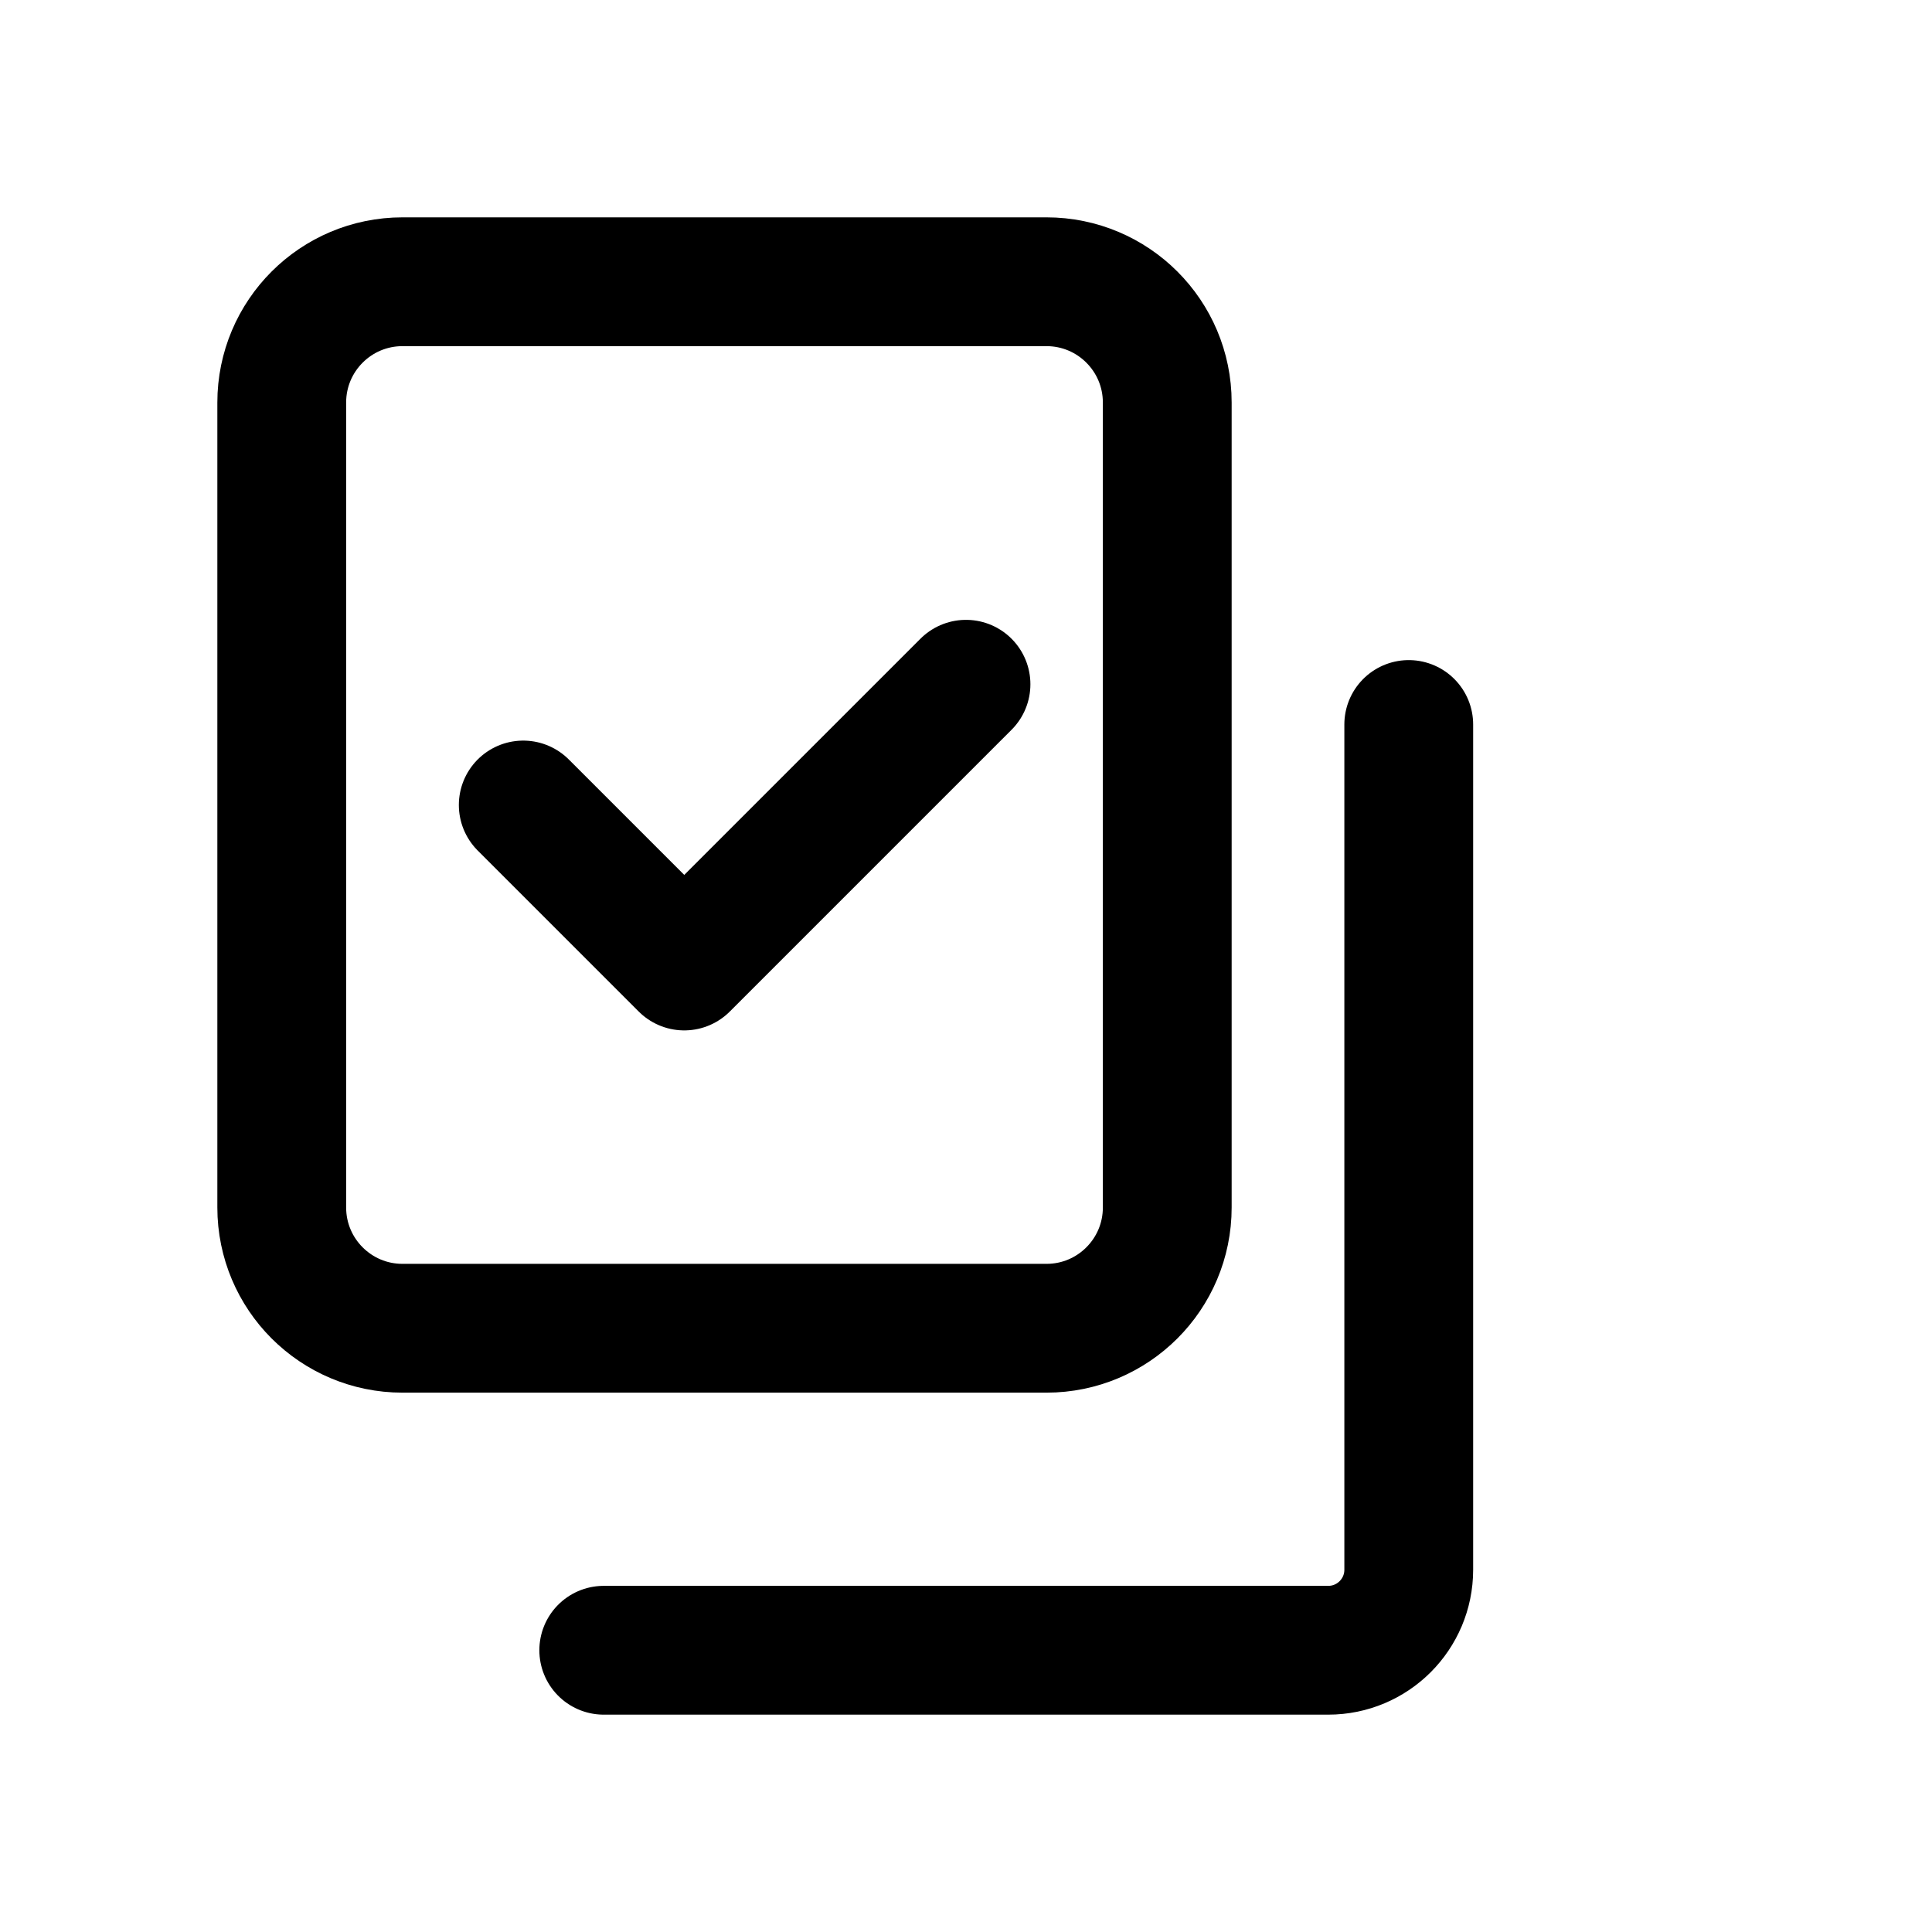
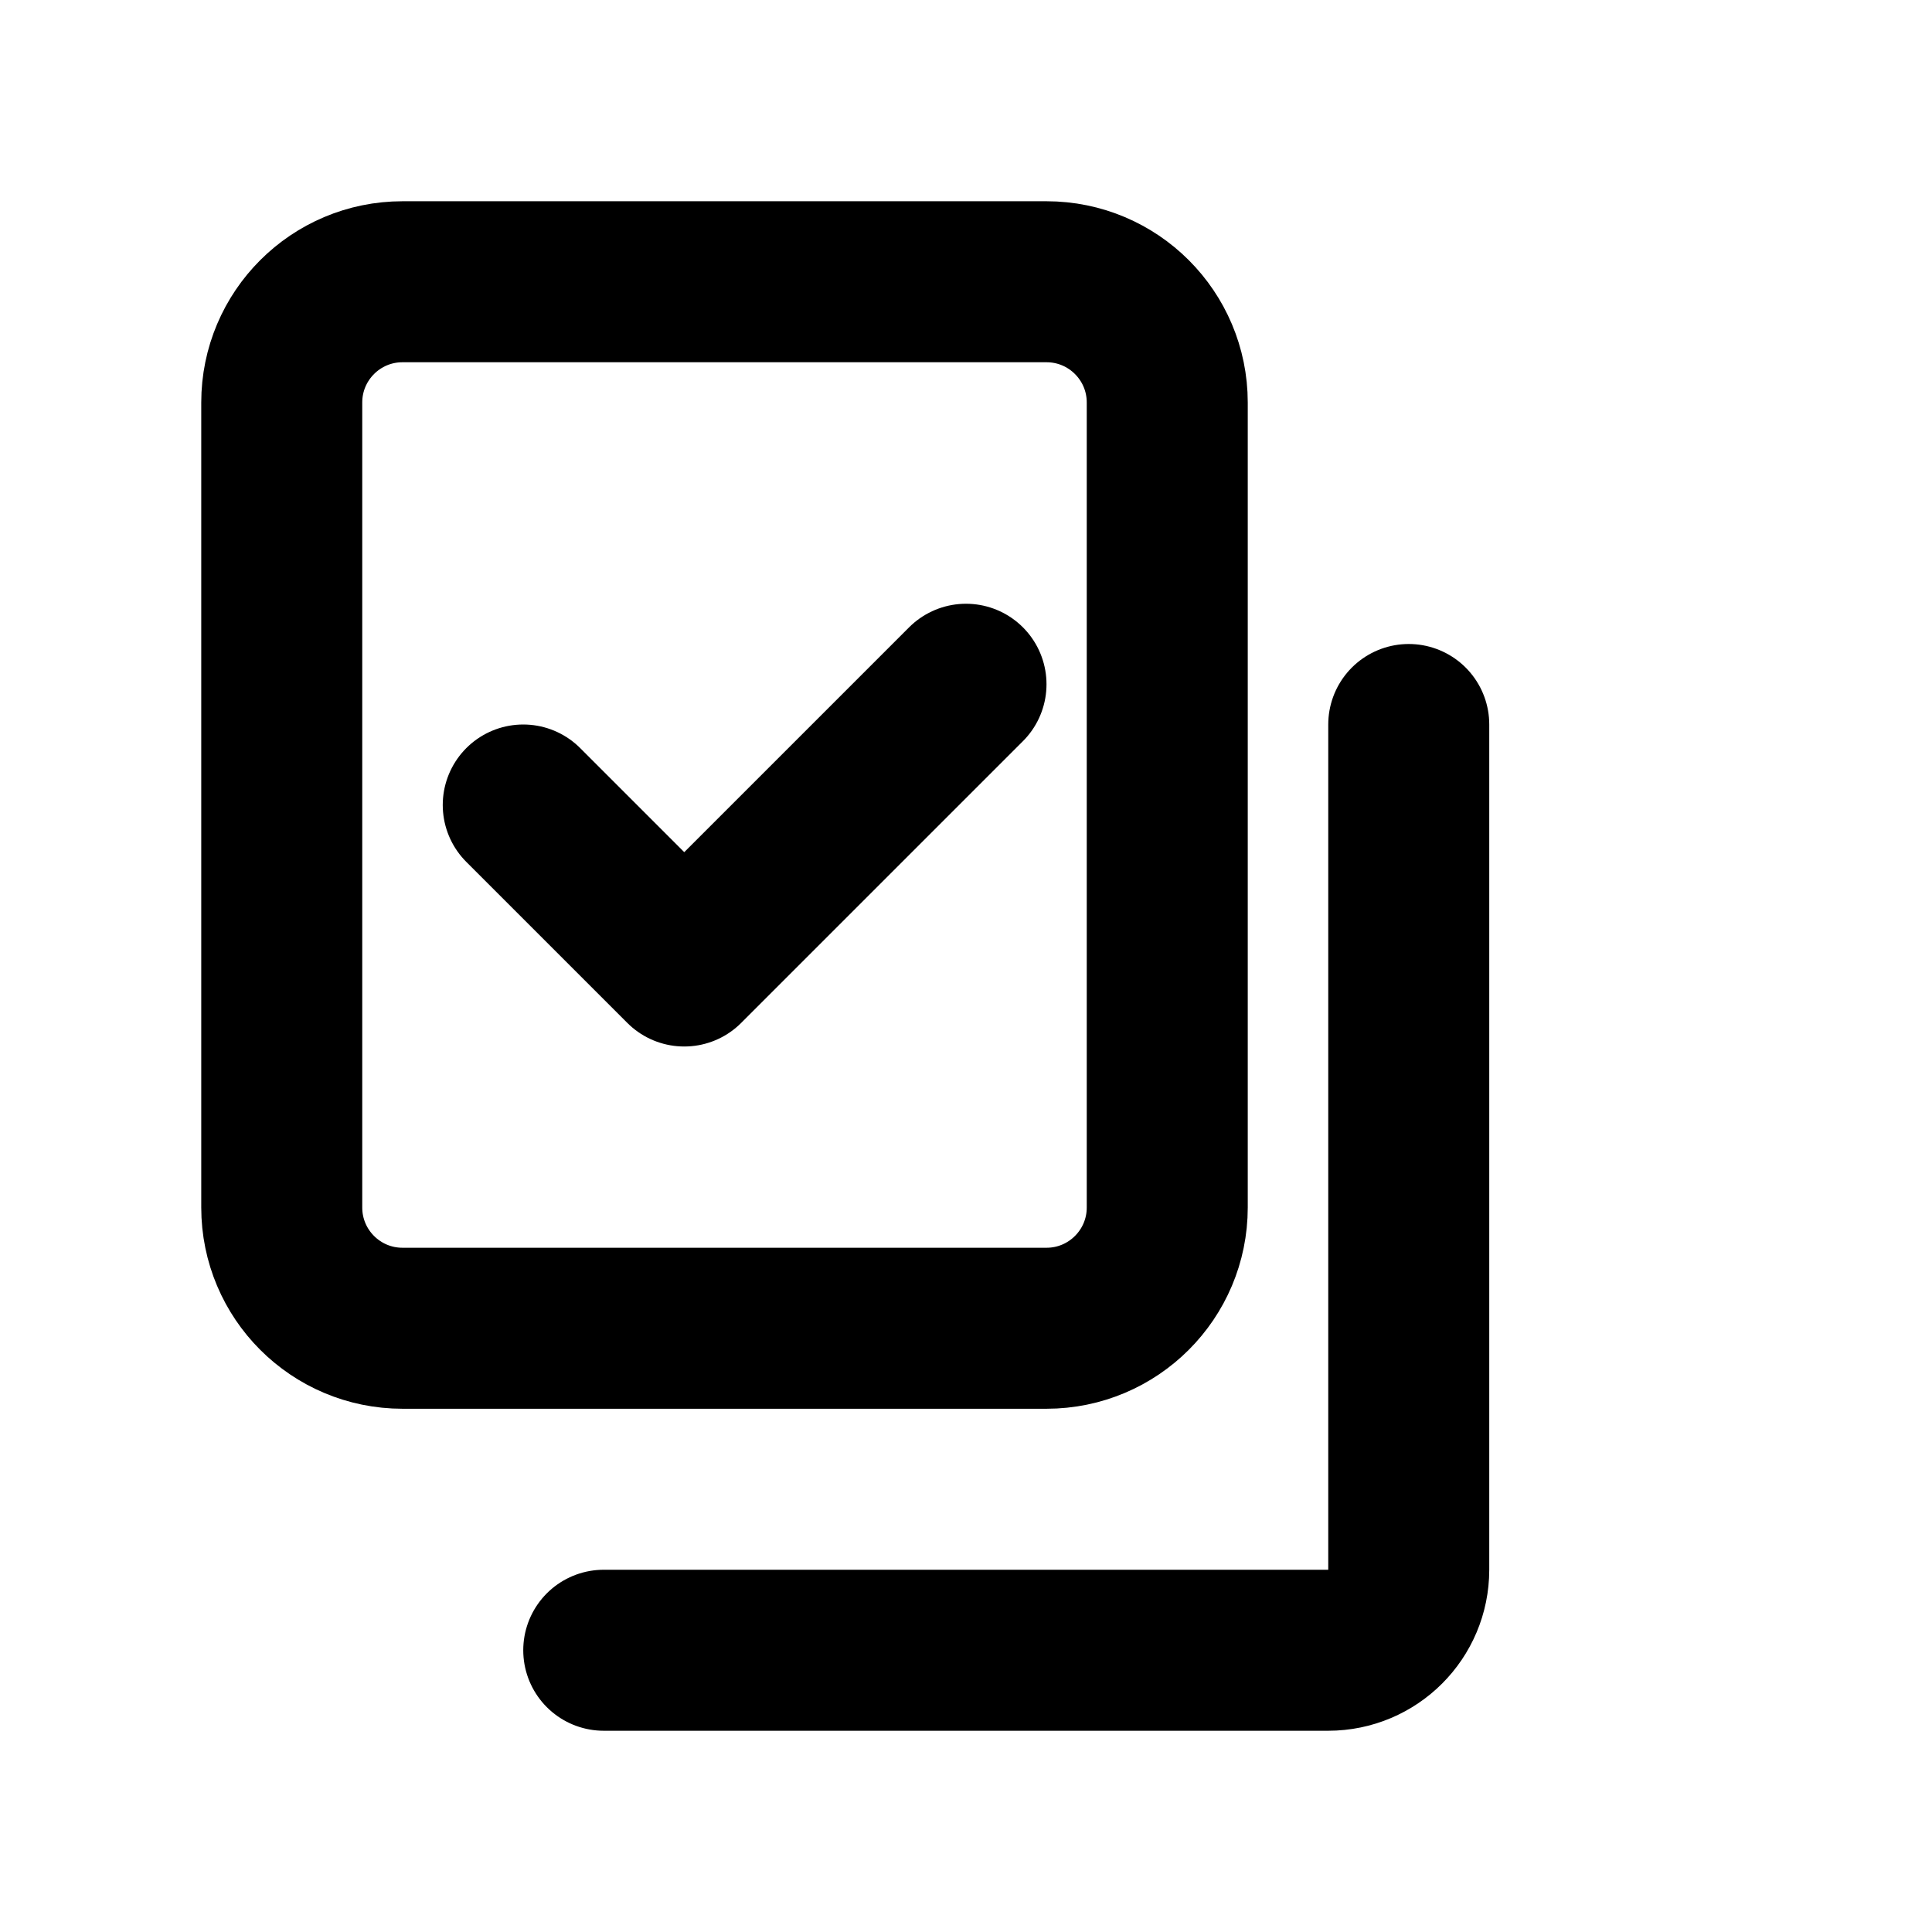
- <svg xmlns="http://www.w3.org/2000/svg" viewBox="0 0 24 24" width="24" height="24" fill="none" stroke="currentColor" stroke-width="1.6" stroke-linecap="round" stroke-linejoin="round">
+ <svg xmlns="http://www.w3.org/2000/svg" viewBox="0 0 24 24" width="24" height="24" fill="none" stroke="currentColor" stroke-width="2" stroke-linecap="round" stroke-linejoin="round">
  <path d="M7.5 20.5h9a1 1 0 0 0 1-1V9" />
  <rect x="3.5" y="3.5" width="11" height="13" rx="1.5" />
  <path d="M6.5 10l2 2 3.5-3.5" />
</svg>
